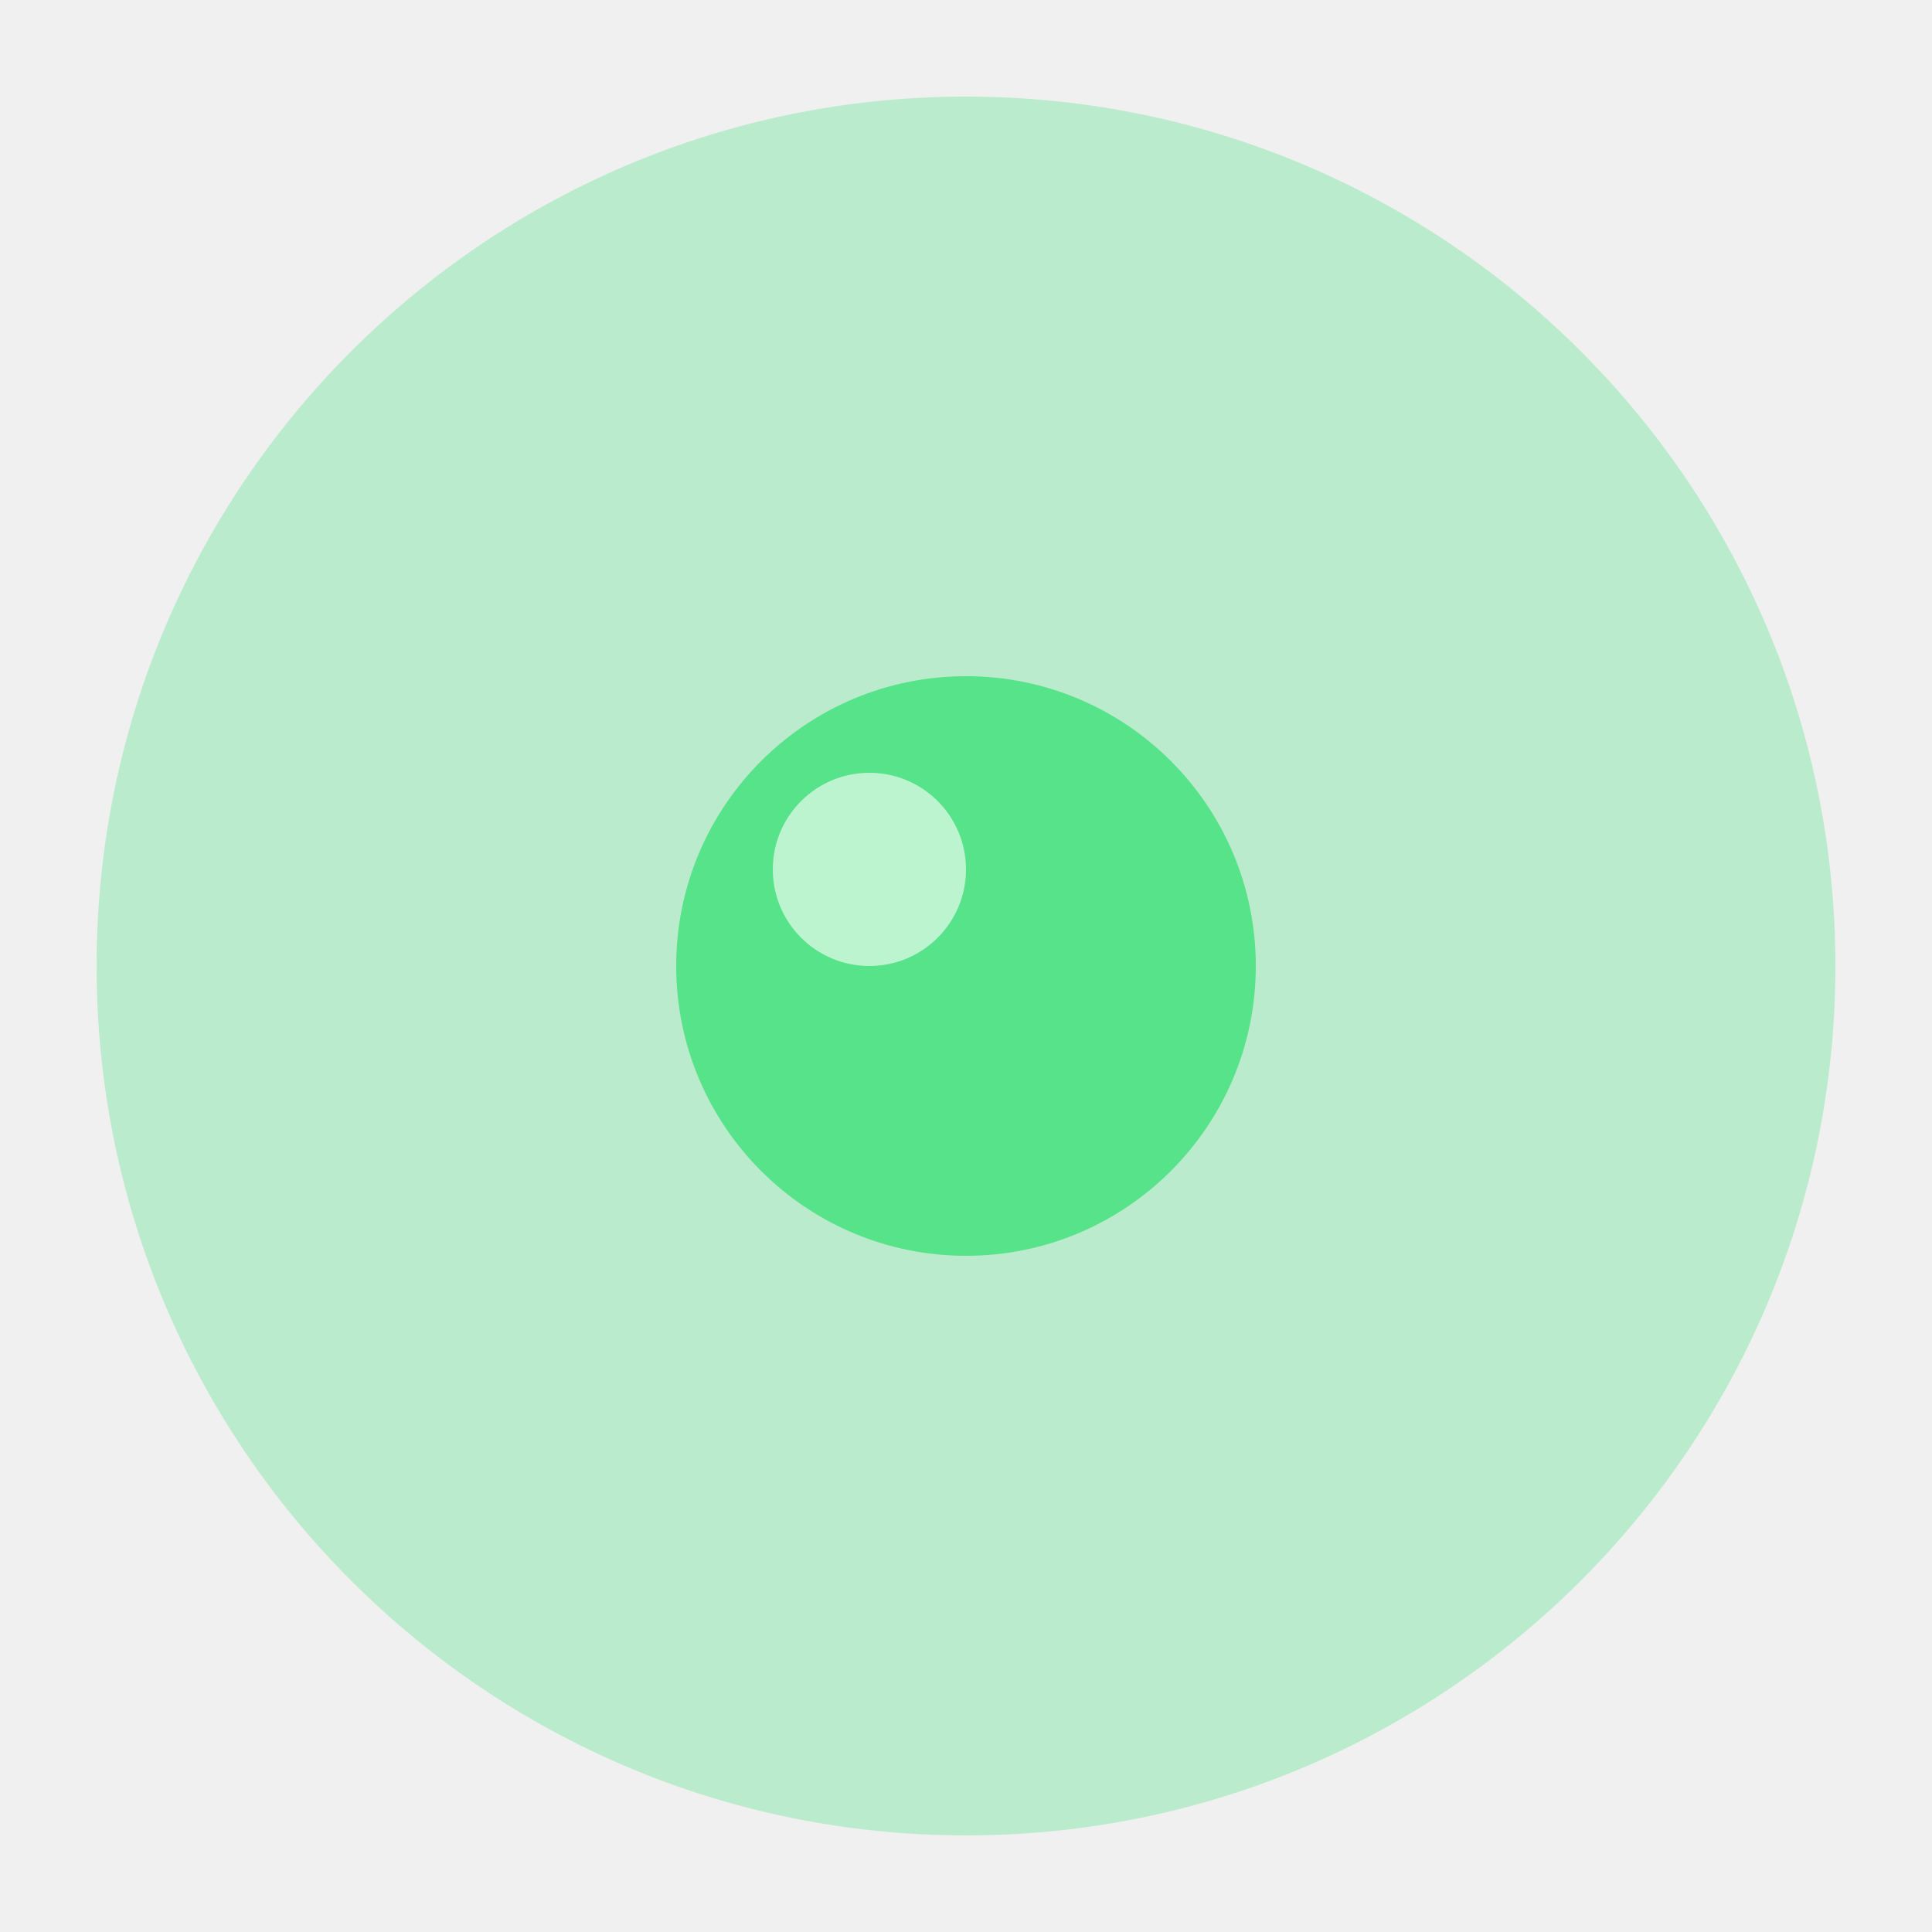
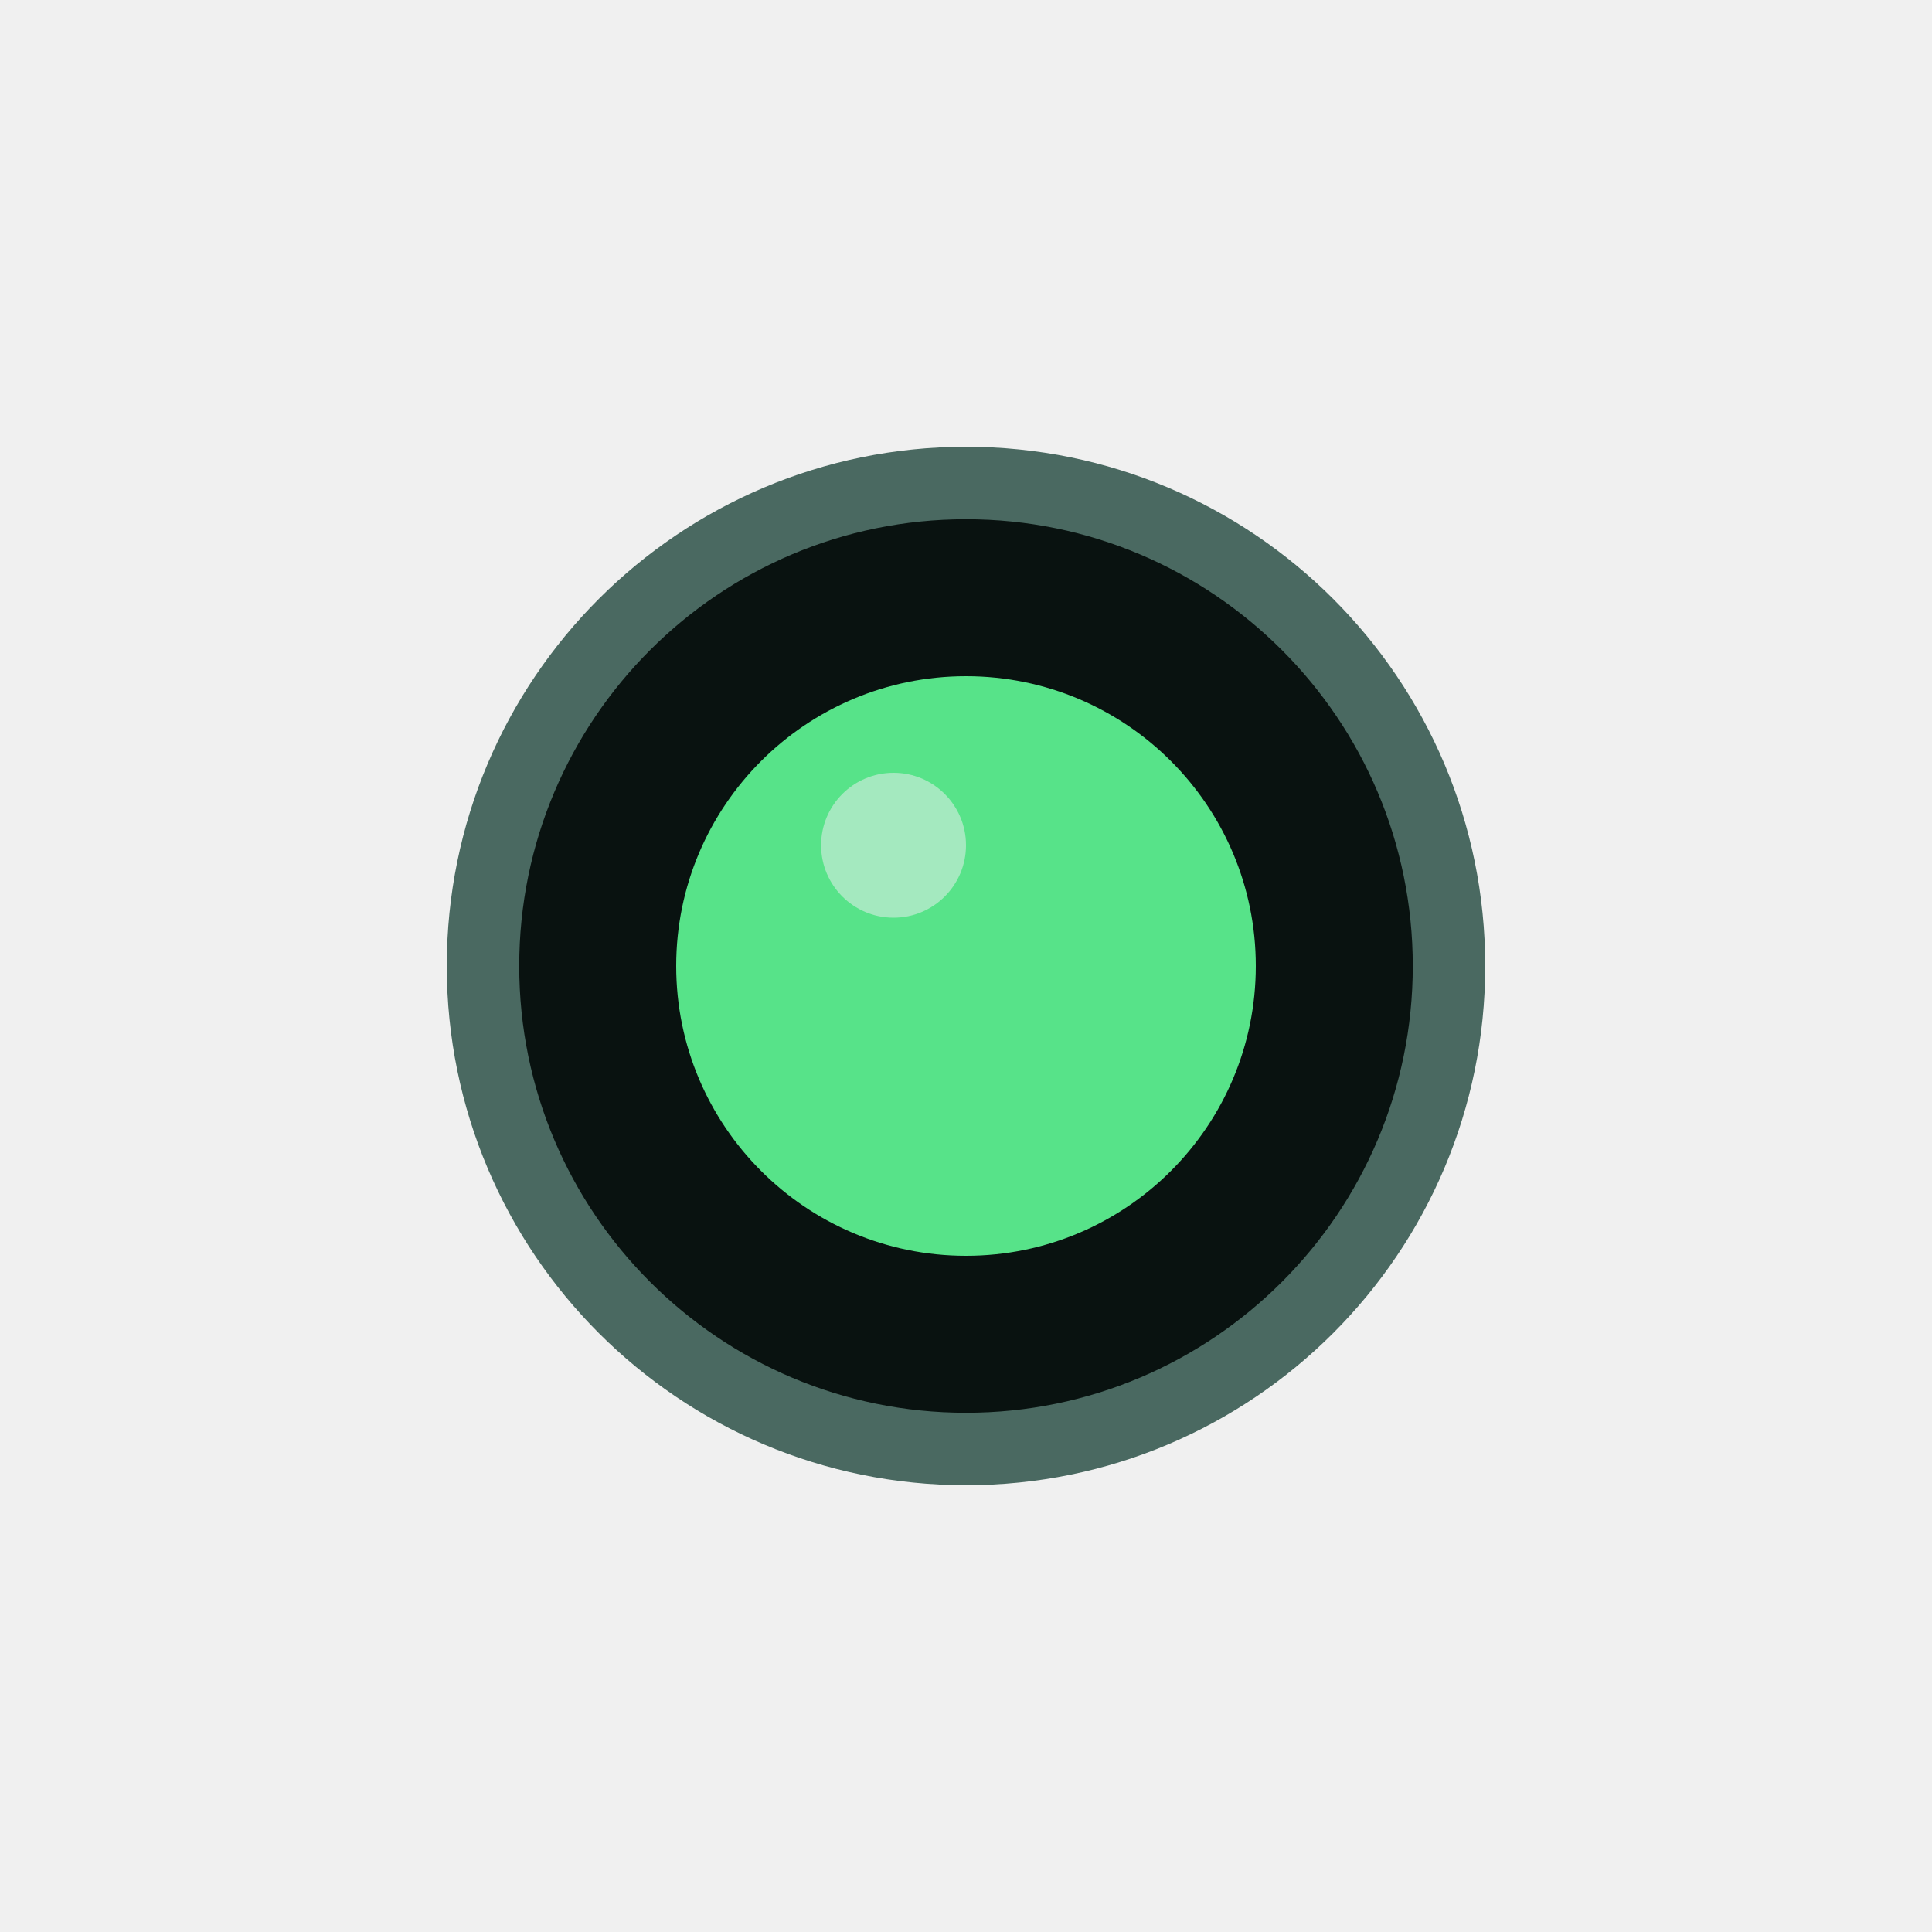
- <svg xmlns="http://www.w3.org/2000/svg" width="20" height="20" viewBox="-4 -4 20 20" style="-webkit-print-color-adjust:exact" fill="none" version="1.1">
-   <g id="shape-599dedc4-9695-8061-8008-af10455b24db">
-     <g class="frame-container-wrapper">
-       <g class="frame-container-blur">
-         <g class="frame-container-shadows">
-           <g fill="none">
-             <g class="fills" id="fills-599dedc4-9695-8061-8008-af10455b24db">
-               <rect rx="0" ry="0" x="0" y="0" width="12" height="12" transform="matrix(1, 0, 0, 1, 0, 0)" class="frame-background">
-               </rect>
-             </g>
-             <g class="frame-children">
-               <g id="shape-599dedc4-9695-8061-8008-af10455b24dc" style="opacity:0.35">
-                 <g class="fills" id="fills-599dedc4-9695-8061-8008-af10455b24dc">
-                   <ellipse cx="6" cy="6" rx="9" ry="9" transform="matrix(1, 0, 0, 1, 0, 0)" style="fill:#57e389;fill-opacity:1">
-                   </ellipse>
-                 </g>
-               </g>
-               <g id="shape-599dedc4-9695-8061-8008-af10455b24dd">
-                 <g class="fills" id="fills-599dedc4-9695-8061-8008-af10455b24dd">
-                   <ellipse cx="6" cy="6" rx="3" ry="3" transform="matrix(1, 0, 0, 1, 0, 0)" style="fill:#57e389;fill-opacity:1">
-                   </ellipse>
-                 </g>
-               </g>
-               <g id="shape-599dedc4-9695-8061-8008-af10455b56ee">
-                 <g class="fills" id="fills-599dedc4-9695-8061-8008-af10455b56ee">
-                   <ellipse cx="5" cy="5" rx="1" ry="1" transform="matrix(1, 0, 0, 1, 0, 0)" style="fill:#ffffff;fill-opacity:0.6">
-                   </ellipse>
-                 </g>
-               </g>
-             </g>
-           </g>
-         </g>
-       </g>
-     </g>
-   </g>
+ <svg xmlns="http://www.w3.org/2000/svg" width="20" height="20" viewBox="-4 -4 20 20" fill="none" version="1.1">
+   <circle cx="6" cy="6" r="5" fill="#091210" stroke="#4A6961" stroke-width="0.75" />
+   <circle cx="6" cy="6" r="3" fill="#57E389" />
+   <circle cx="5.25" cy="4.75" r="0.75" fill="#E4EFEB" fill-opacity="0.55" />
</svg>
